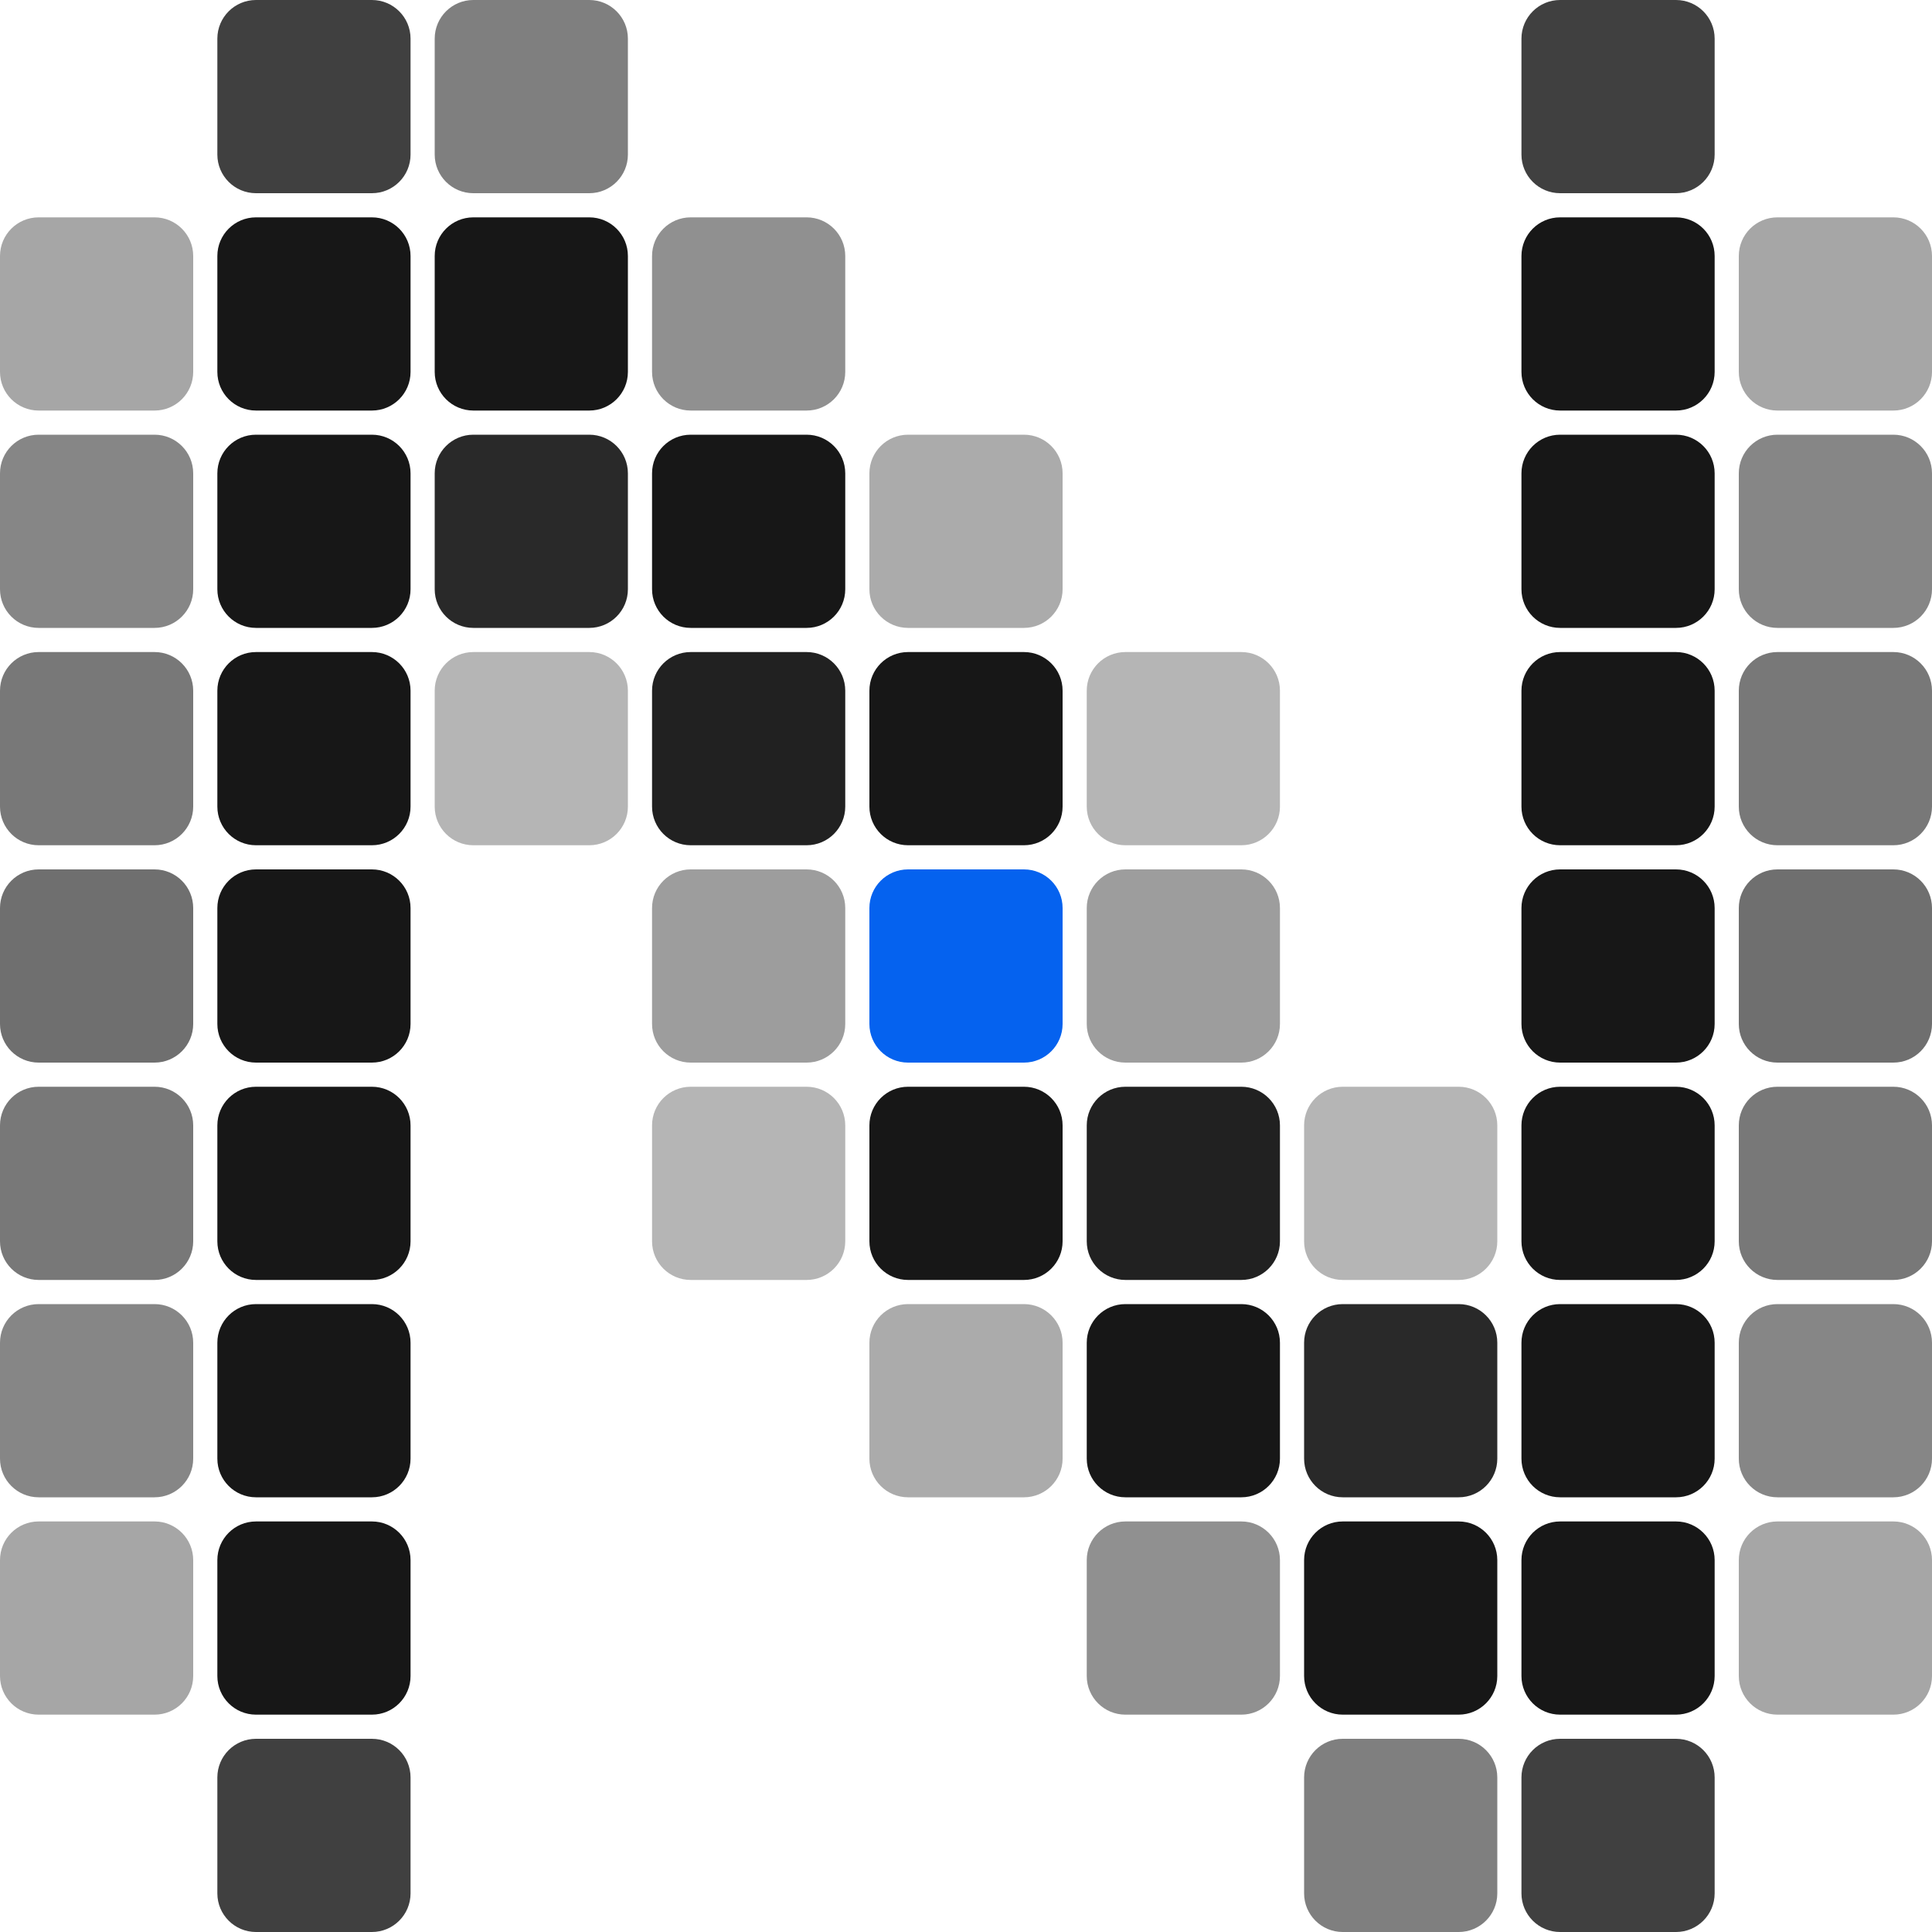
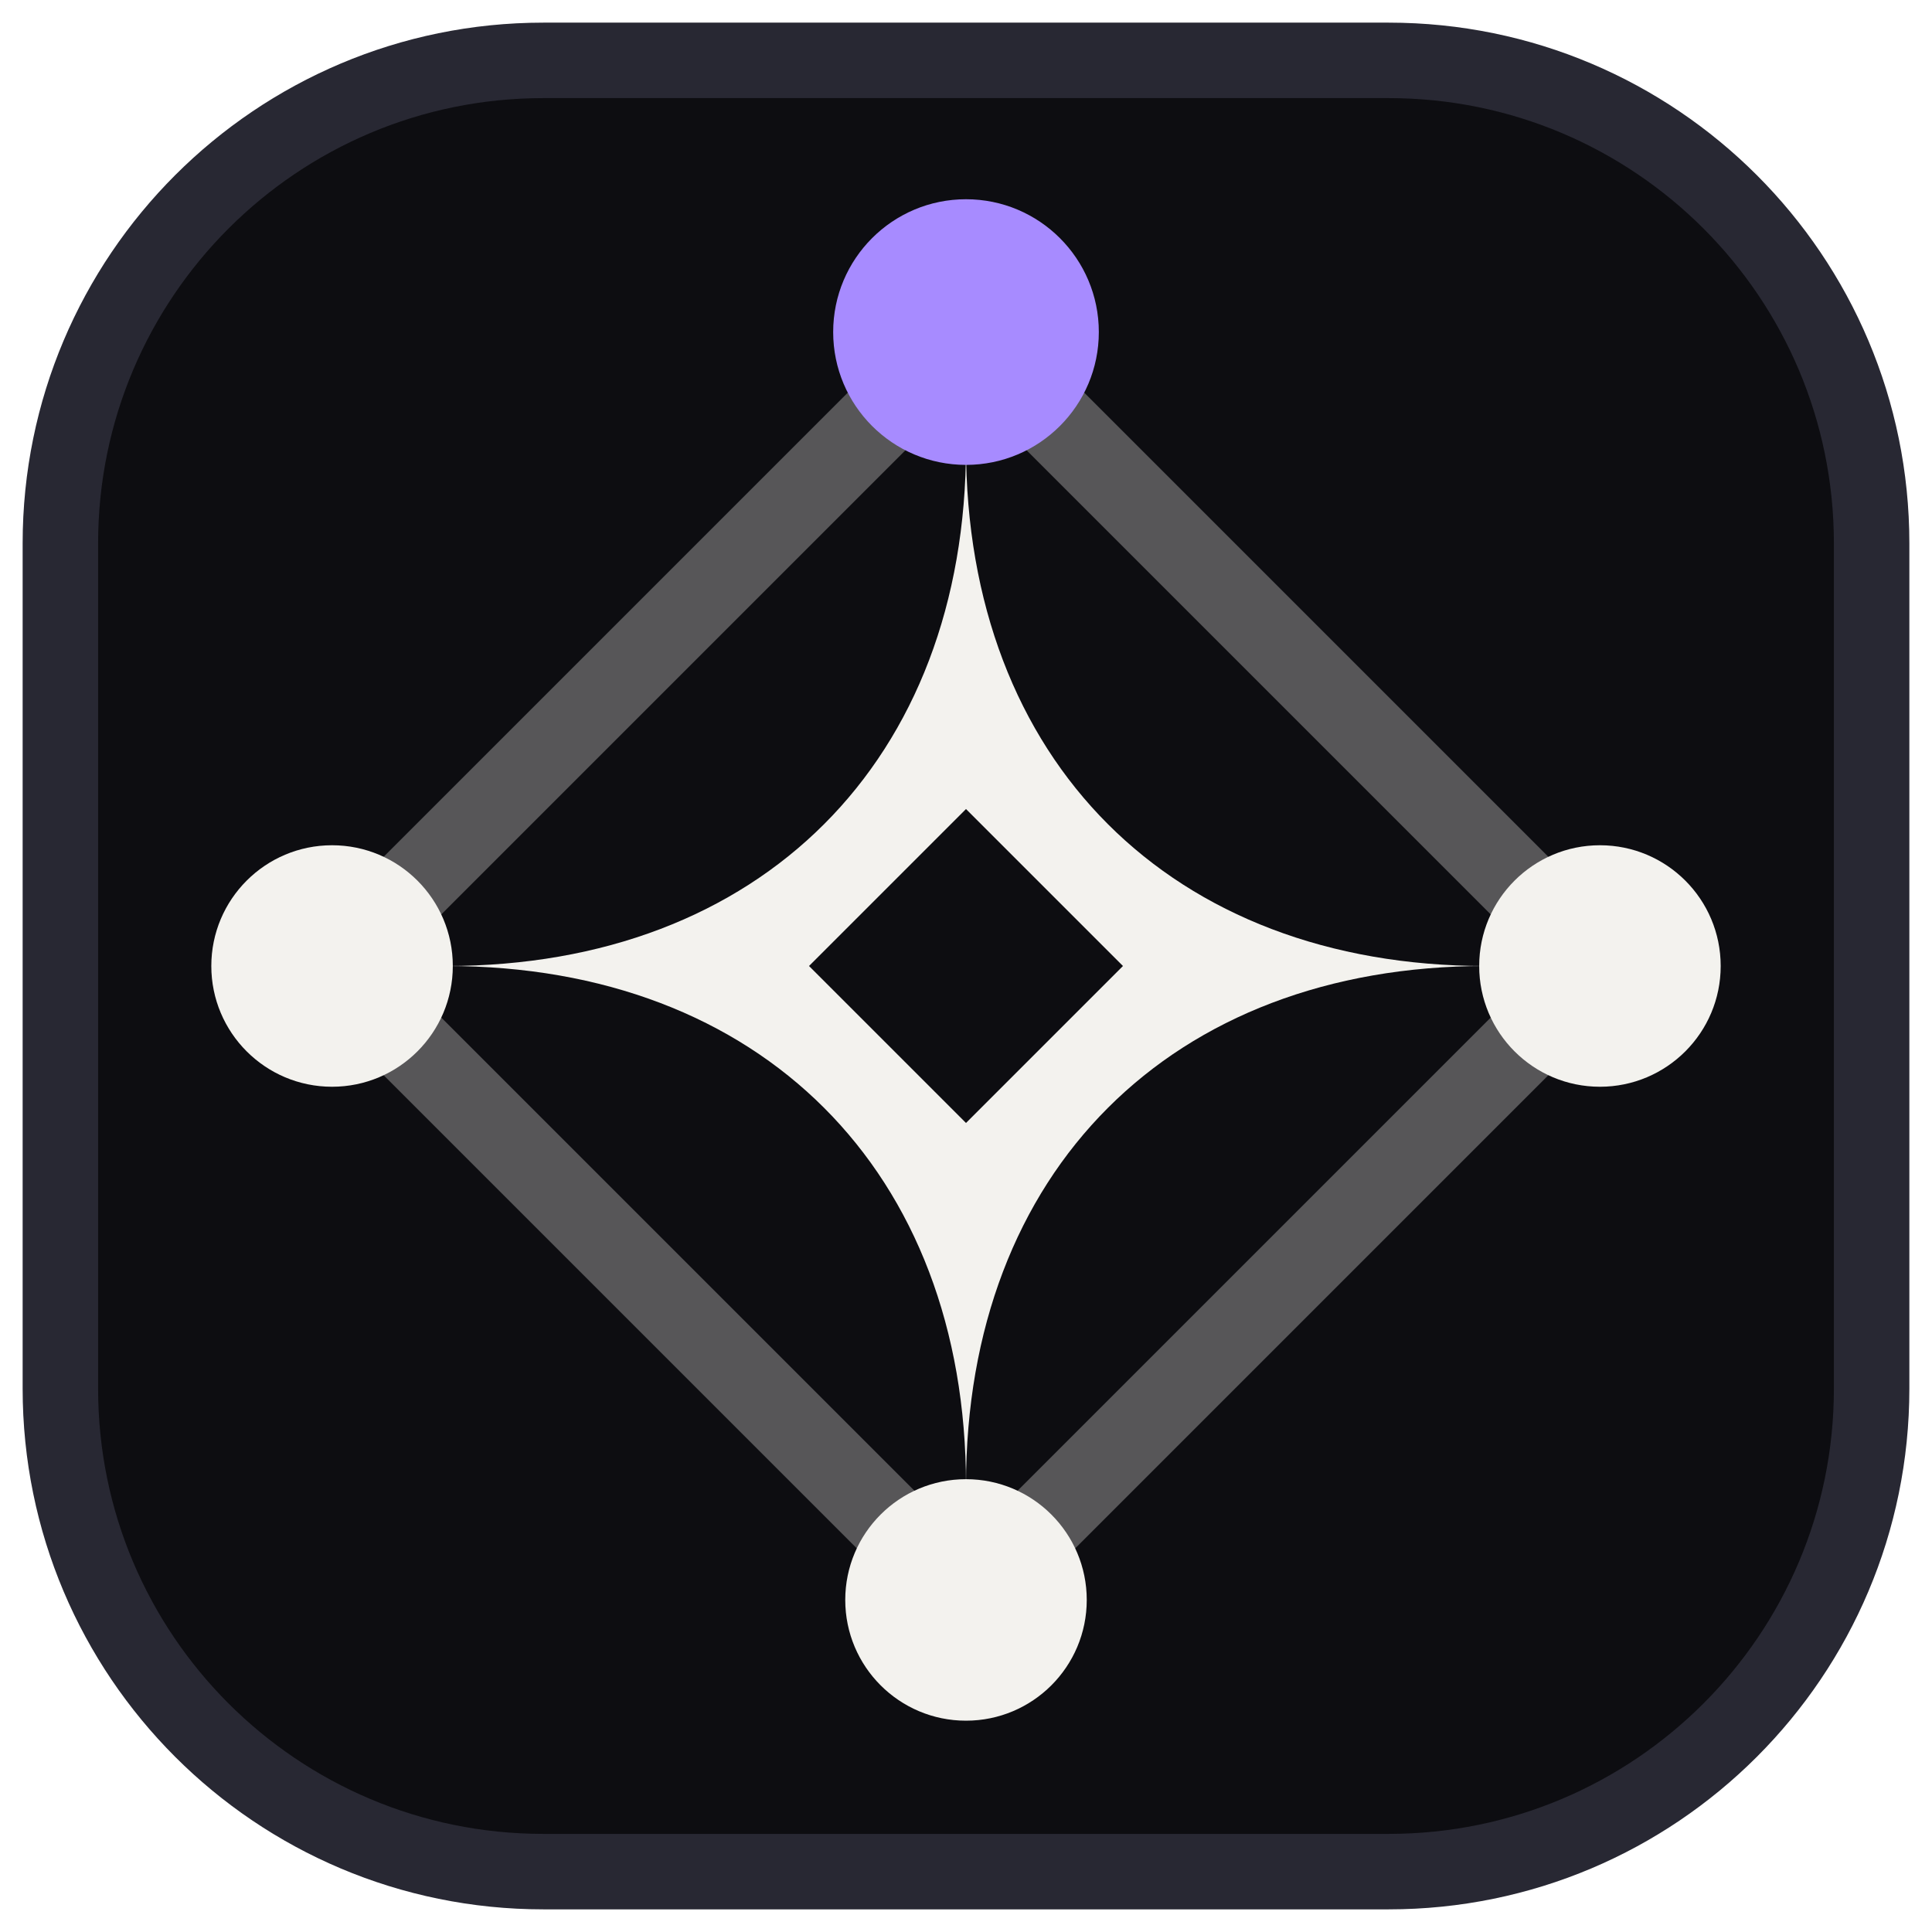
- <svg xmlns="http://www.w3.org/2000/svg" viewBox="0 0 200 200">
-   <style>
-     .ink { fill: #171717; }
-     .nexus { fill: #0562ef; }
-     @media (prefers-color-scheme: dark) {
-       .ink { fill: #ededed; }
-       .nexus { fill: #6ba3ff; }
-     }
-   </style>
-   <g class="ink">
-     <rect x="22.5" y="0" width="20" height="20" rx="4" fill-opacity="0.82" />
-     <rect x="45" y="0" width="20" height="20" rx="4" fill-opacity="0.55" />
-     <rect x="157.5" y="0" width="20" height="20" rx="4" fill-opacity="0.82" />
-     <rect x="0" y="22.5" width="20" height="20" rx="4" fill-opacity="0.38" />
-     <rect x="22.5" y="22.5" width="20" height="20" rx="4" />
-     <rect x="45" y="22.5" width="20" height="20" rx="4" />
-     <rect x="67.5" y="22.5" width="20" height="20" rx="4" fill-opacity="0.48" />
-     <rect x="157.5" y="22.5" width="20" height="20" rx="4" />
-     <rect x="180" y="22.5" width="20" height="20" rx="4" fill-opacity="0.38" />
-     <rect x="0" y="45" width="20" height="20" rx="4" fill-opacity="0.52" />
-     <rect x="22.5" y="45" width="20" height="20" rx="4" />
-     <rect x="45" y="45" width="20" height="20" rx="4" fill-opacity="0.92" />
-     <rect x="67.5" y="45" width="20" height="20" rx="4" />
-     <rect x="90" y="45" width="20" height="20" rx="4" fill-opacity="0.36" />
-     <rect x="157.5" y="45" width="20" height="20" rx="4" />
-     <rect x="180" y="45" width="20" height="20" rx="4" fill-opacity="0.52" />
-     <rect x="0" y="67.5" width="20" height="20" rx="4" fill-opacity="0.58" />
-     <rect x="22.5" y="67.5" width="20" height="20" rx="4" />
-     <rect x="45" y="67.5" width="20" height="20" rx="4" fill-opacity="0.32" />
-     <rect x="67.5" y="67.5" width="20" height="20" rx="4" fill-opacity="0.95" />
-     <rect x="90" y="67.5" width="20" height="20" rx="4" />
-     <rect x="112.5" y="67.5" width="20" height="20" rx="4" fill-opacity="0.32" />
-     <rect x="157.5" y="67.5" width="20" height="20" rx="4" />
-     <rect x="180" y="67.5" width="20" height="20" rx="4" fill-opacity="0.58" />
-     <rect x="0" y="90" width="20" height="20" rx="4" fill-opacity="0.62" />
-     <rect x="22.5" y="90" width="20" height="20" rx="4" />
-     <rect x="67.5" y="90" width="20" height="20" rx="4" fill-opacity="0.42" />
-     <rect x="112.5" y="90" width="20" height="20" rx="4" fill-opacity="0.42" />
-     <rect x="157.5" y="90" width="20" height="20" rx="4" />
-     <rect x="180" y="90" width="20" height="20" rx="4" fill-opacity="0.62" />
-     <rect x="0" y="112.5" width="20" height="20" rx="4" fill-opacity="0.58" />
-     <rect x="22.5" y="112.5" width="20" height="20" rx="4" />
-     <rect x="67.5" y="112.5" width="20" height="20" rx="4" fill-opacity="0.32" />
-     <rect x="90" y="112.5" width="20" height="20" rx="4" />
-     <rect x="112.5" y="112.5" width="20" height="20" rx="4" fill-opacity="0.95" />
-     <rect x="135" y="112.5" width="20" height="20" rx="4" fill-opacity="0.32" />
-     <rect x="157.5" y="112.5" width="20" height="20" rx="4" />
-     <rect x="180" y="112.5" width="20" height="20" rx="4" fill-opacity="0.58" />
-     <rect x="0" y="135" width="20" height="20" rx="4" fill-opacity="0.52" />
-     <rect x="22.5" y="135" width="20" height="20" rx="4" />
-     <rect x="90" y="135" width="20" height="20" rx="4" fill-opacity="0.36" />
-     <rect x="112.5" y="135" width="20" height="20" rx="4" />
-     <rect x="135" y="135" width="20" height="20" rx="4" fill-opacity="0.92" />
-     <rect x="157.5" y="135" width="20" height="20" rx="4" />
-     <rect x="180" y="135" width="20" height="20" rx="4" fill-opacity="0.52" />
-     <rect x="0" y="157.5" width="20" height="20" rx="4" fill-opacity="0.38" />
-     <rect x="22.5" y="157.5" width="20" height="20" rx="4" />
-     <rect x="112.5" y="157.5" width="20" height="20" rx="4" fill-opacity="0.48" />
-     <rect x="135" y="157.5" width="20" height="20" rx="4" />
-     <rect x="157.5" y="157.5" width="20" height="20" rx="4" />
-     <rect x="180" y="157.5" width="20" height="20" rx="4" fill-opacity="0.38" />
-     <rect x="22.5" y="180" width="20" height="20" rx="4" fill-opacity="0.82" />
-     <rect x="135" y="180" width="20" height="20" rx="4" fill-opacity="0.55" />
-     <rect x="157.5" y="180" width="20" height="20" rx="4" fill-opacity="0.82" />
-   </g>
-   <rect class="nexus" x="90" y="90" width="20" height="20" rx="4" />
+ <svg xmlns="http://www.w3.org/2000/svg" viewBox="0 0 32 32" fill="none">
+   <rect x="1" y="1" width="30" height="30" rx="8" fill="#0d0d11" stroke="#282833" stroke-width="1.25" />
+   <path d="M16 5.5 L26.5 16 L16 26.5 L5.5 16 Z" stroke="#f3f2ee" stroke-opacity="0.32" stroke-width="1.35" stroke-linejoin="round" />
+   <path fill-rule="evenodd" clip-rule="evenodd" d="M16 7.4 C16 12.6 19.4 16 24.6 16 C19.4 16 16 19.4 16 24.6 C16 19.4 12.6 16 7.4 16 C12.6 16 16 12.6 16 7.4 Z M16 13.4 L18.6 16 L16 18.6 L13.4 16 Z" fill="#f3f2ee" />
+   <circle cx="16" cy="5.5" r="2.2" fill="#a78bff" />
+   <circle cx="26.5" cy="16" r="2.0" fill="#f3f2ee" />
+   <circle cx="16" cy="26.5" r="2.0" fill="#f3f2ee" />
+   <circle cx="5.5" cy="16" r="2.0" fill="#f3f2ee" />
</svg>
